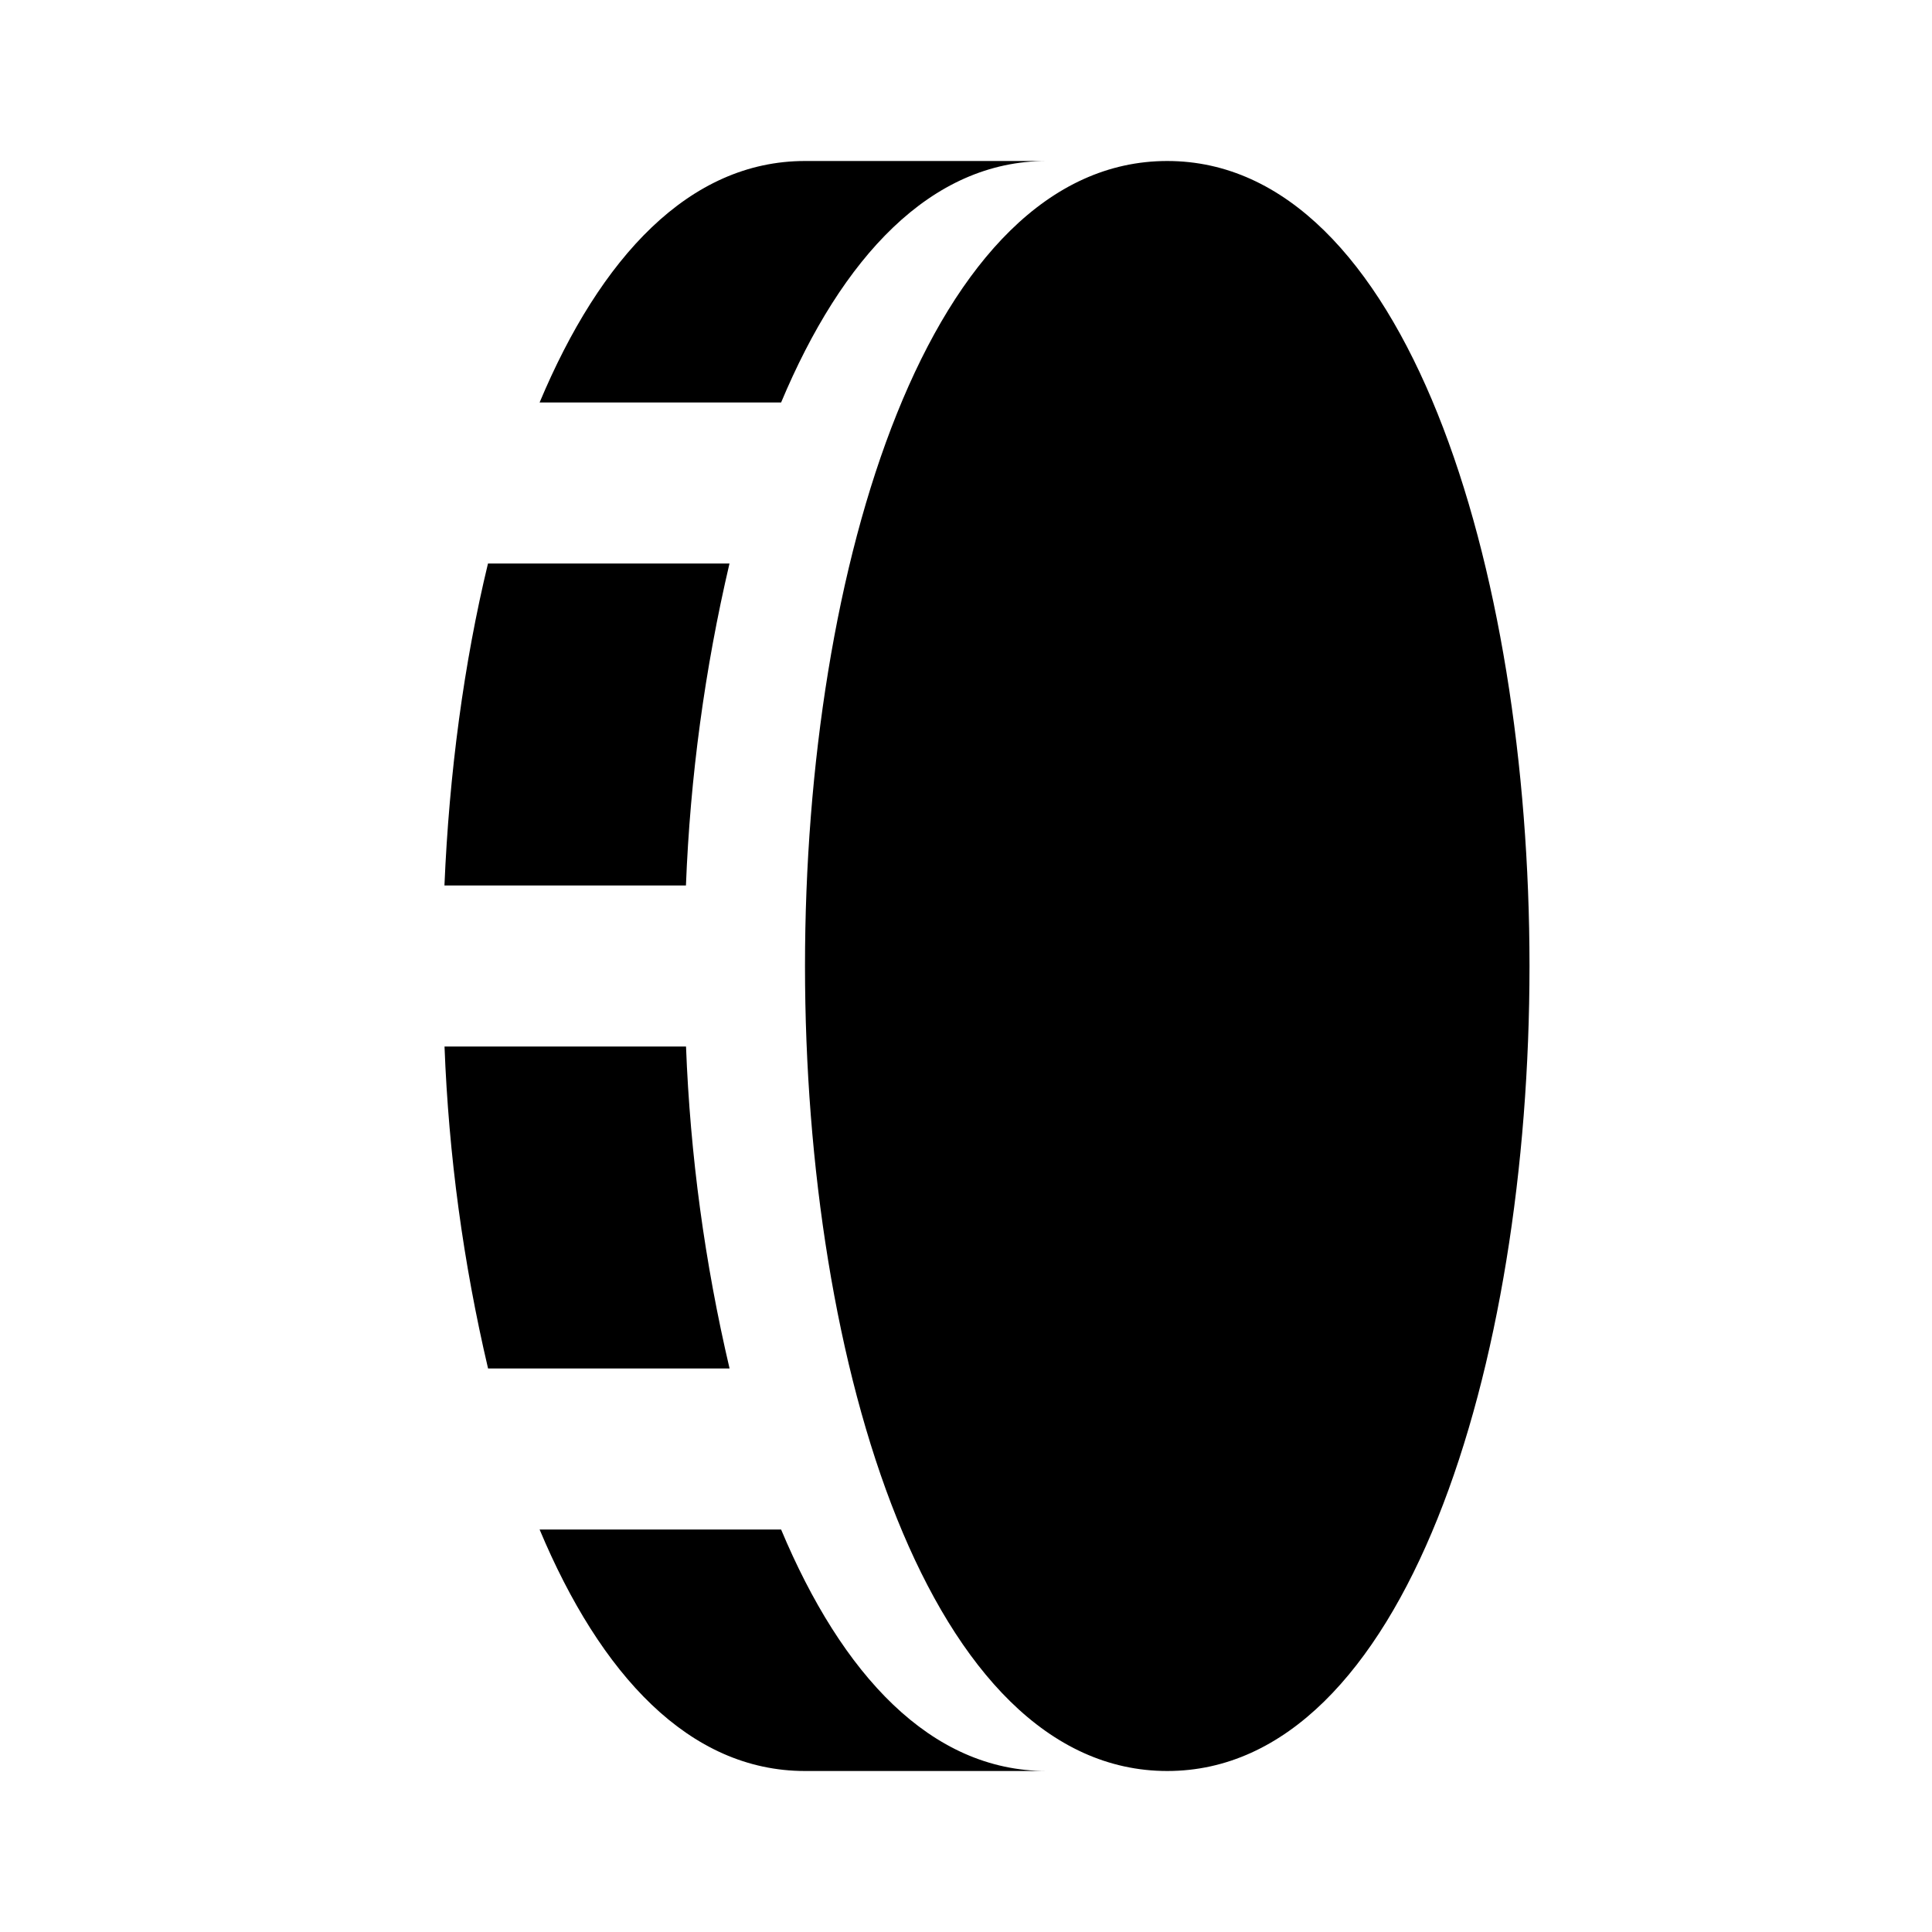
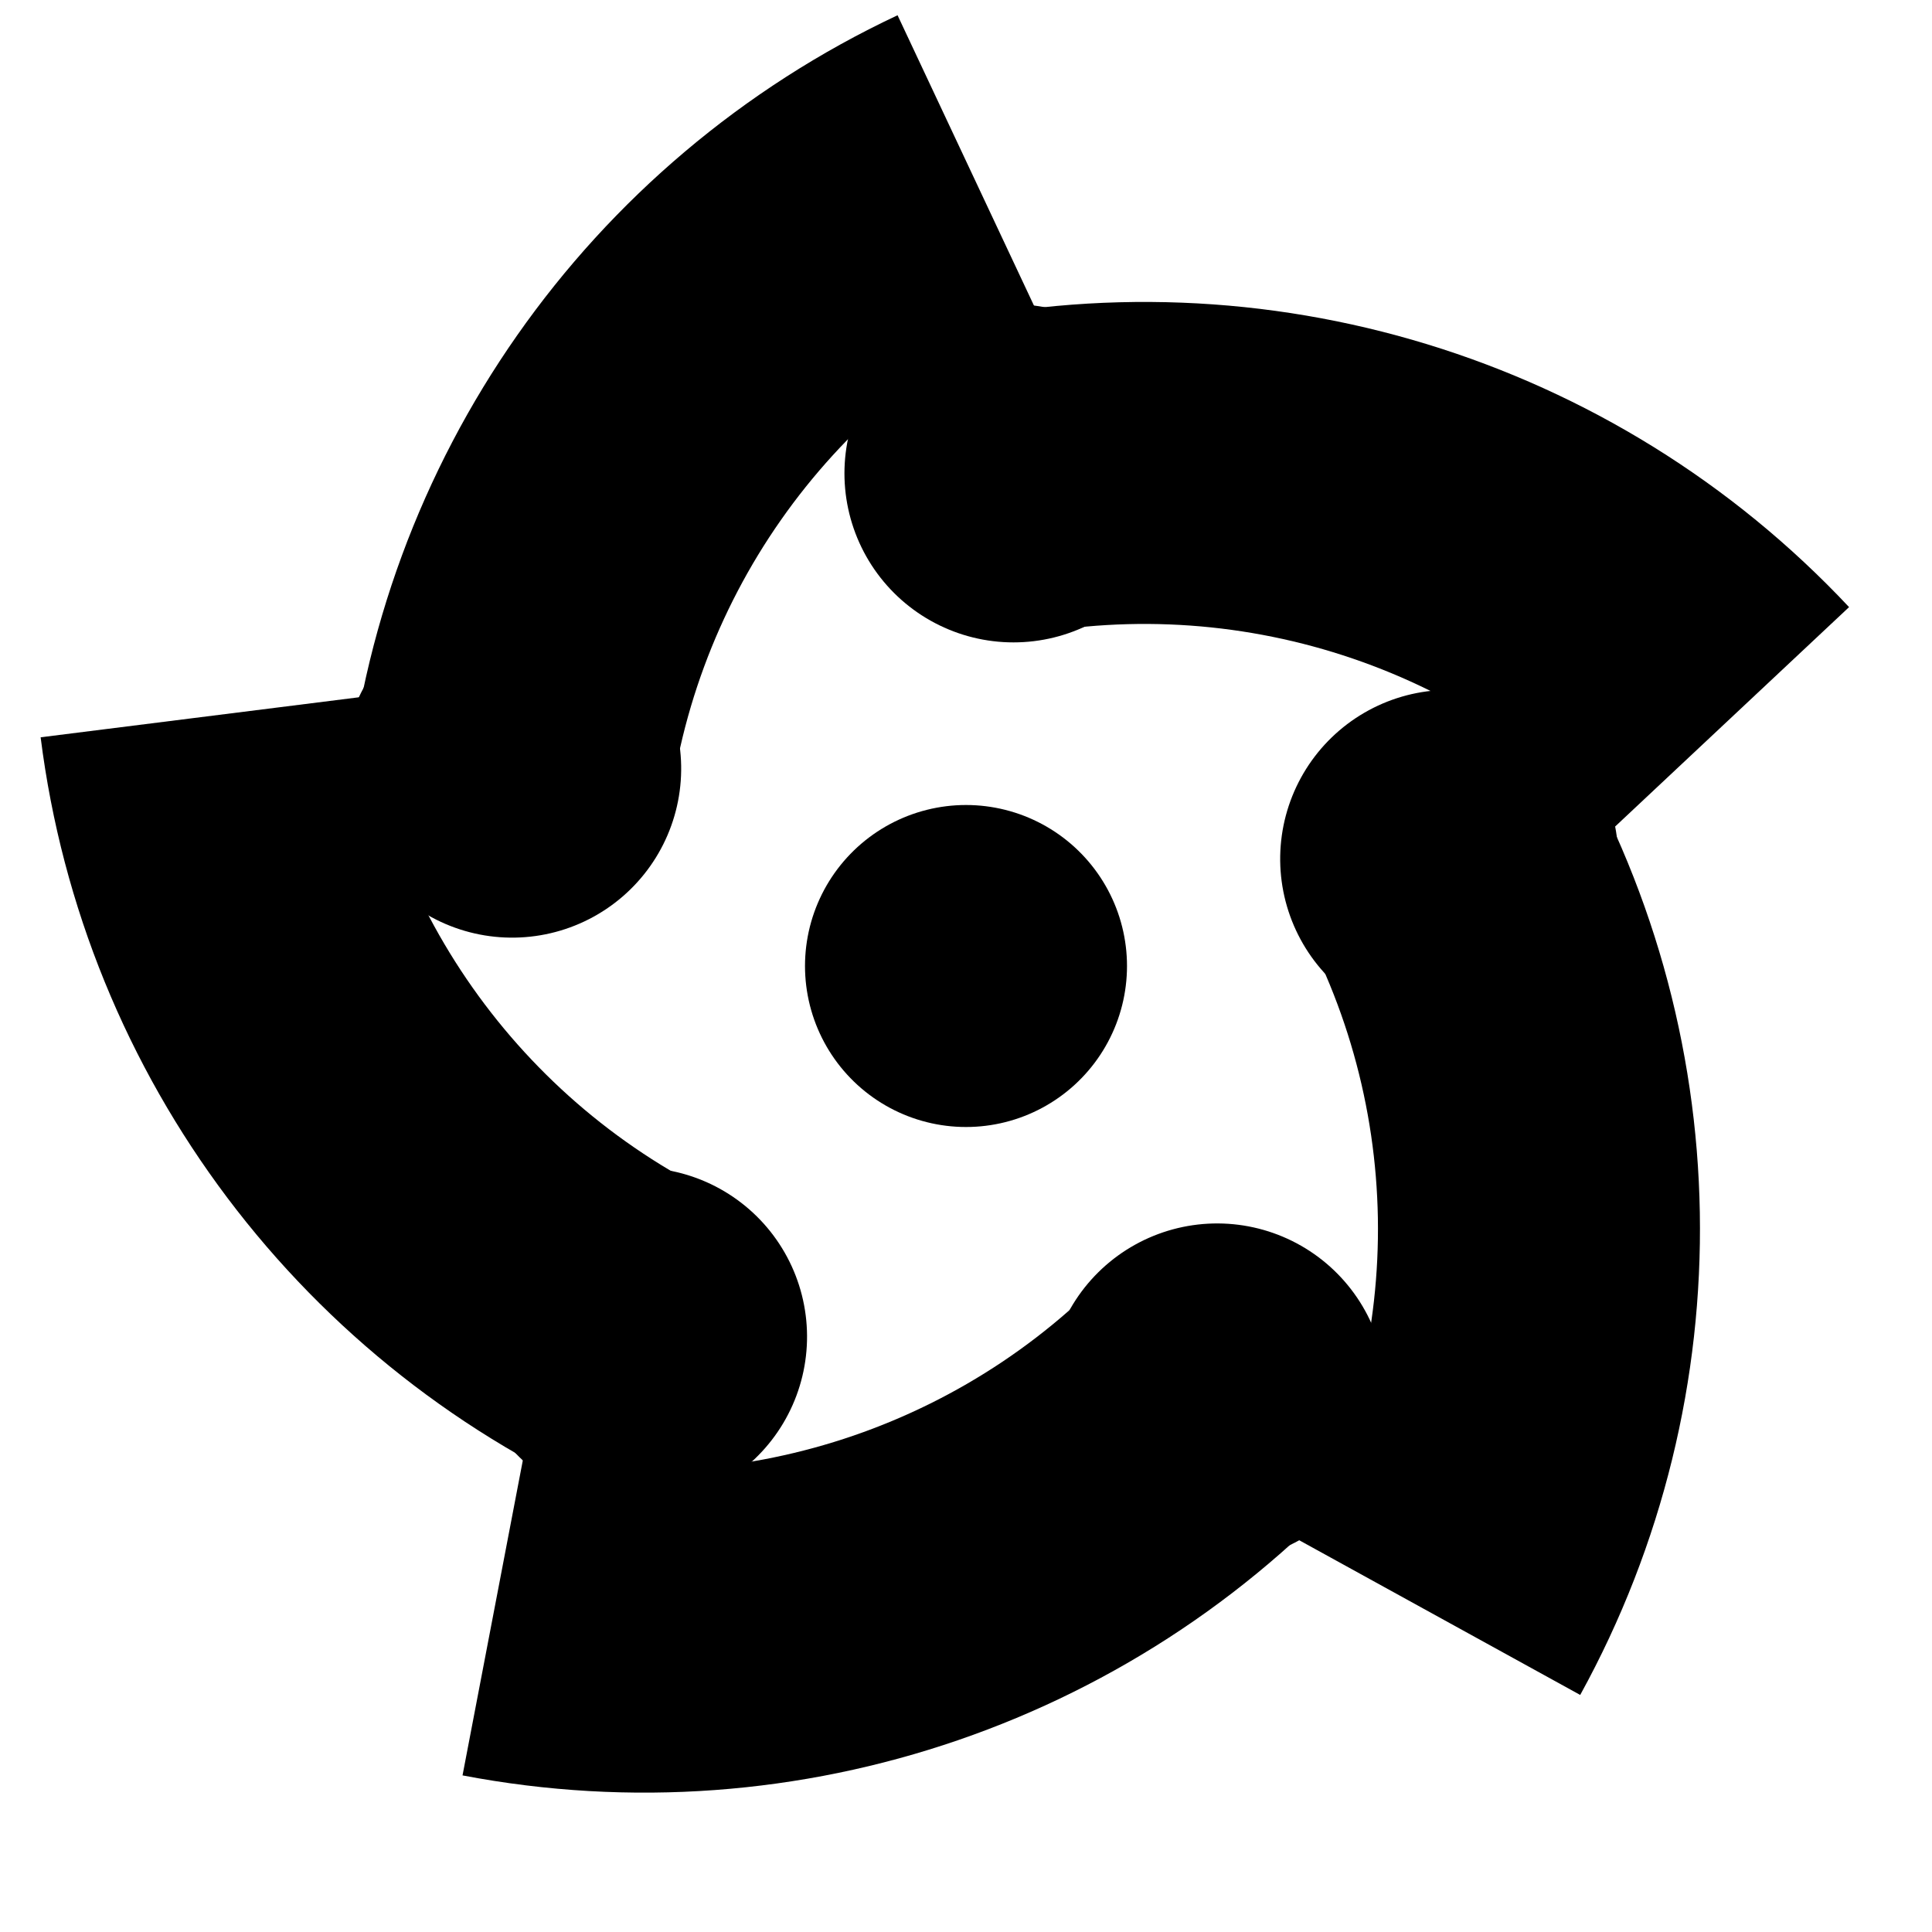
- <svg xmlns="http://www.w3.org/2000/svg" width="256" height="256" viewBox="0 0 24 24">
-   <g transform="rotate(90 12 12)">
-     <path fill="currentColor" d="M12 5C7.031 5 2 6.546 2 9.5S7.031 14 12 14c4.97 0 10-1.546 10-4.5S16.97 5 12 5zm-5 9.938v3c1.237.299 2.605.482 4 .541v-3a21.166 21.166 0 0 1-4-.541zm6 .54v3a20.994 20.994 0 0 0 4-.541v-3a20.994 20.994 0 0 1-4 .541zm6-1.181v3c1.801-.755 3-1.857 3-3.297v-3c0 1.44-1.199 2.542-3 3.297zm-14 3v-3C3.2 13.542 2 12.439 2 11v3c0 1.439 1.2 2.542 3 3.297z" />
+ <svg xmlns="http://www.w3.org/2000/svg" width="128" height="128" viewBox="0 0 24 24">
+   <g>
+     <g>
+       <g transform="rotate(360, 12, 12)">
+         <path d="M12 12Z" fill="none" stroke="currentColor" stroke-width="4" stroke-linecap="round" />
+       </g>
+     </g>
+     <g>
+       <g transform="rotate(0, 12, 12)">
+         <path d="M 21.511 8.91 A 10 10 0 0 0 12 6" fill="none" stroke="currentColor" stroke-width="4" />
+       </g>
+       <g transform="rotate(72, 12, 12)">
+         <path d="M 21.511 8.91 A 10 10 0 0 0 12 6" fill="none" stroke="currentColor" stroke-width="4" />
+       </g>
+       <g transform="rotate(144, 12, 12)">
+         <path d="M 21.511 8.91 A 10 10 0 0 0 12 6" fill="none" stroke="currentColor" stroke-width="4" />
+       </g>
+       <g transform="rotate(216, 12, 12)">
+         <path d="M 21.511 8.91 A 10 10 0 0 0 12 6" fill="none" stroke="currentColor" stroke-width="4" />
+       </g>
+       <g transform="rotate(288, 12, 12)">
+         <path d="M 21.511 8.91 A 10 10 0 0 0 12 6" fill="none" stroke="currentColor" stroke-width="4" />
+       </g>
+       <g transform="rotate(72, 12, 12)">
+         <path d="M12.59 5.88Z" fill="none" stroke="currentColor" stroke-width="4.2" stroke-linecap="round" />
+       </g>
+       <g transform="rotate(144, 12, 12)">
+         <path d="M12.59 5.88Z" fill="none" stroke="currentColor" stroke-width="4.2" stroke-linecap="round" />
+       </g>
+       <g transform="rotate(216, 12, 12)">
+         <path d="M12.59 5.88Z" fill="none" stroke="currentColor" stroke-width="4.2" stroke-linecap="round" />
+       </g>
+       <g transform="rotate(288, 12, 12)">
+         <path d="M12.59 5.88Z" fill="none" stroke="currentColor" stroke-width="4.2" stroke-linecap="round" />
+       </g>
+       <g transform="rotate(360, 12, 12)">
+         <path d="M12.59 5.88Z" fill="none" stroke="currentColor" stroke-width="4.2" stroke-linecap="round" />
+       </g>
+     </g>
  </g>
</svg>
